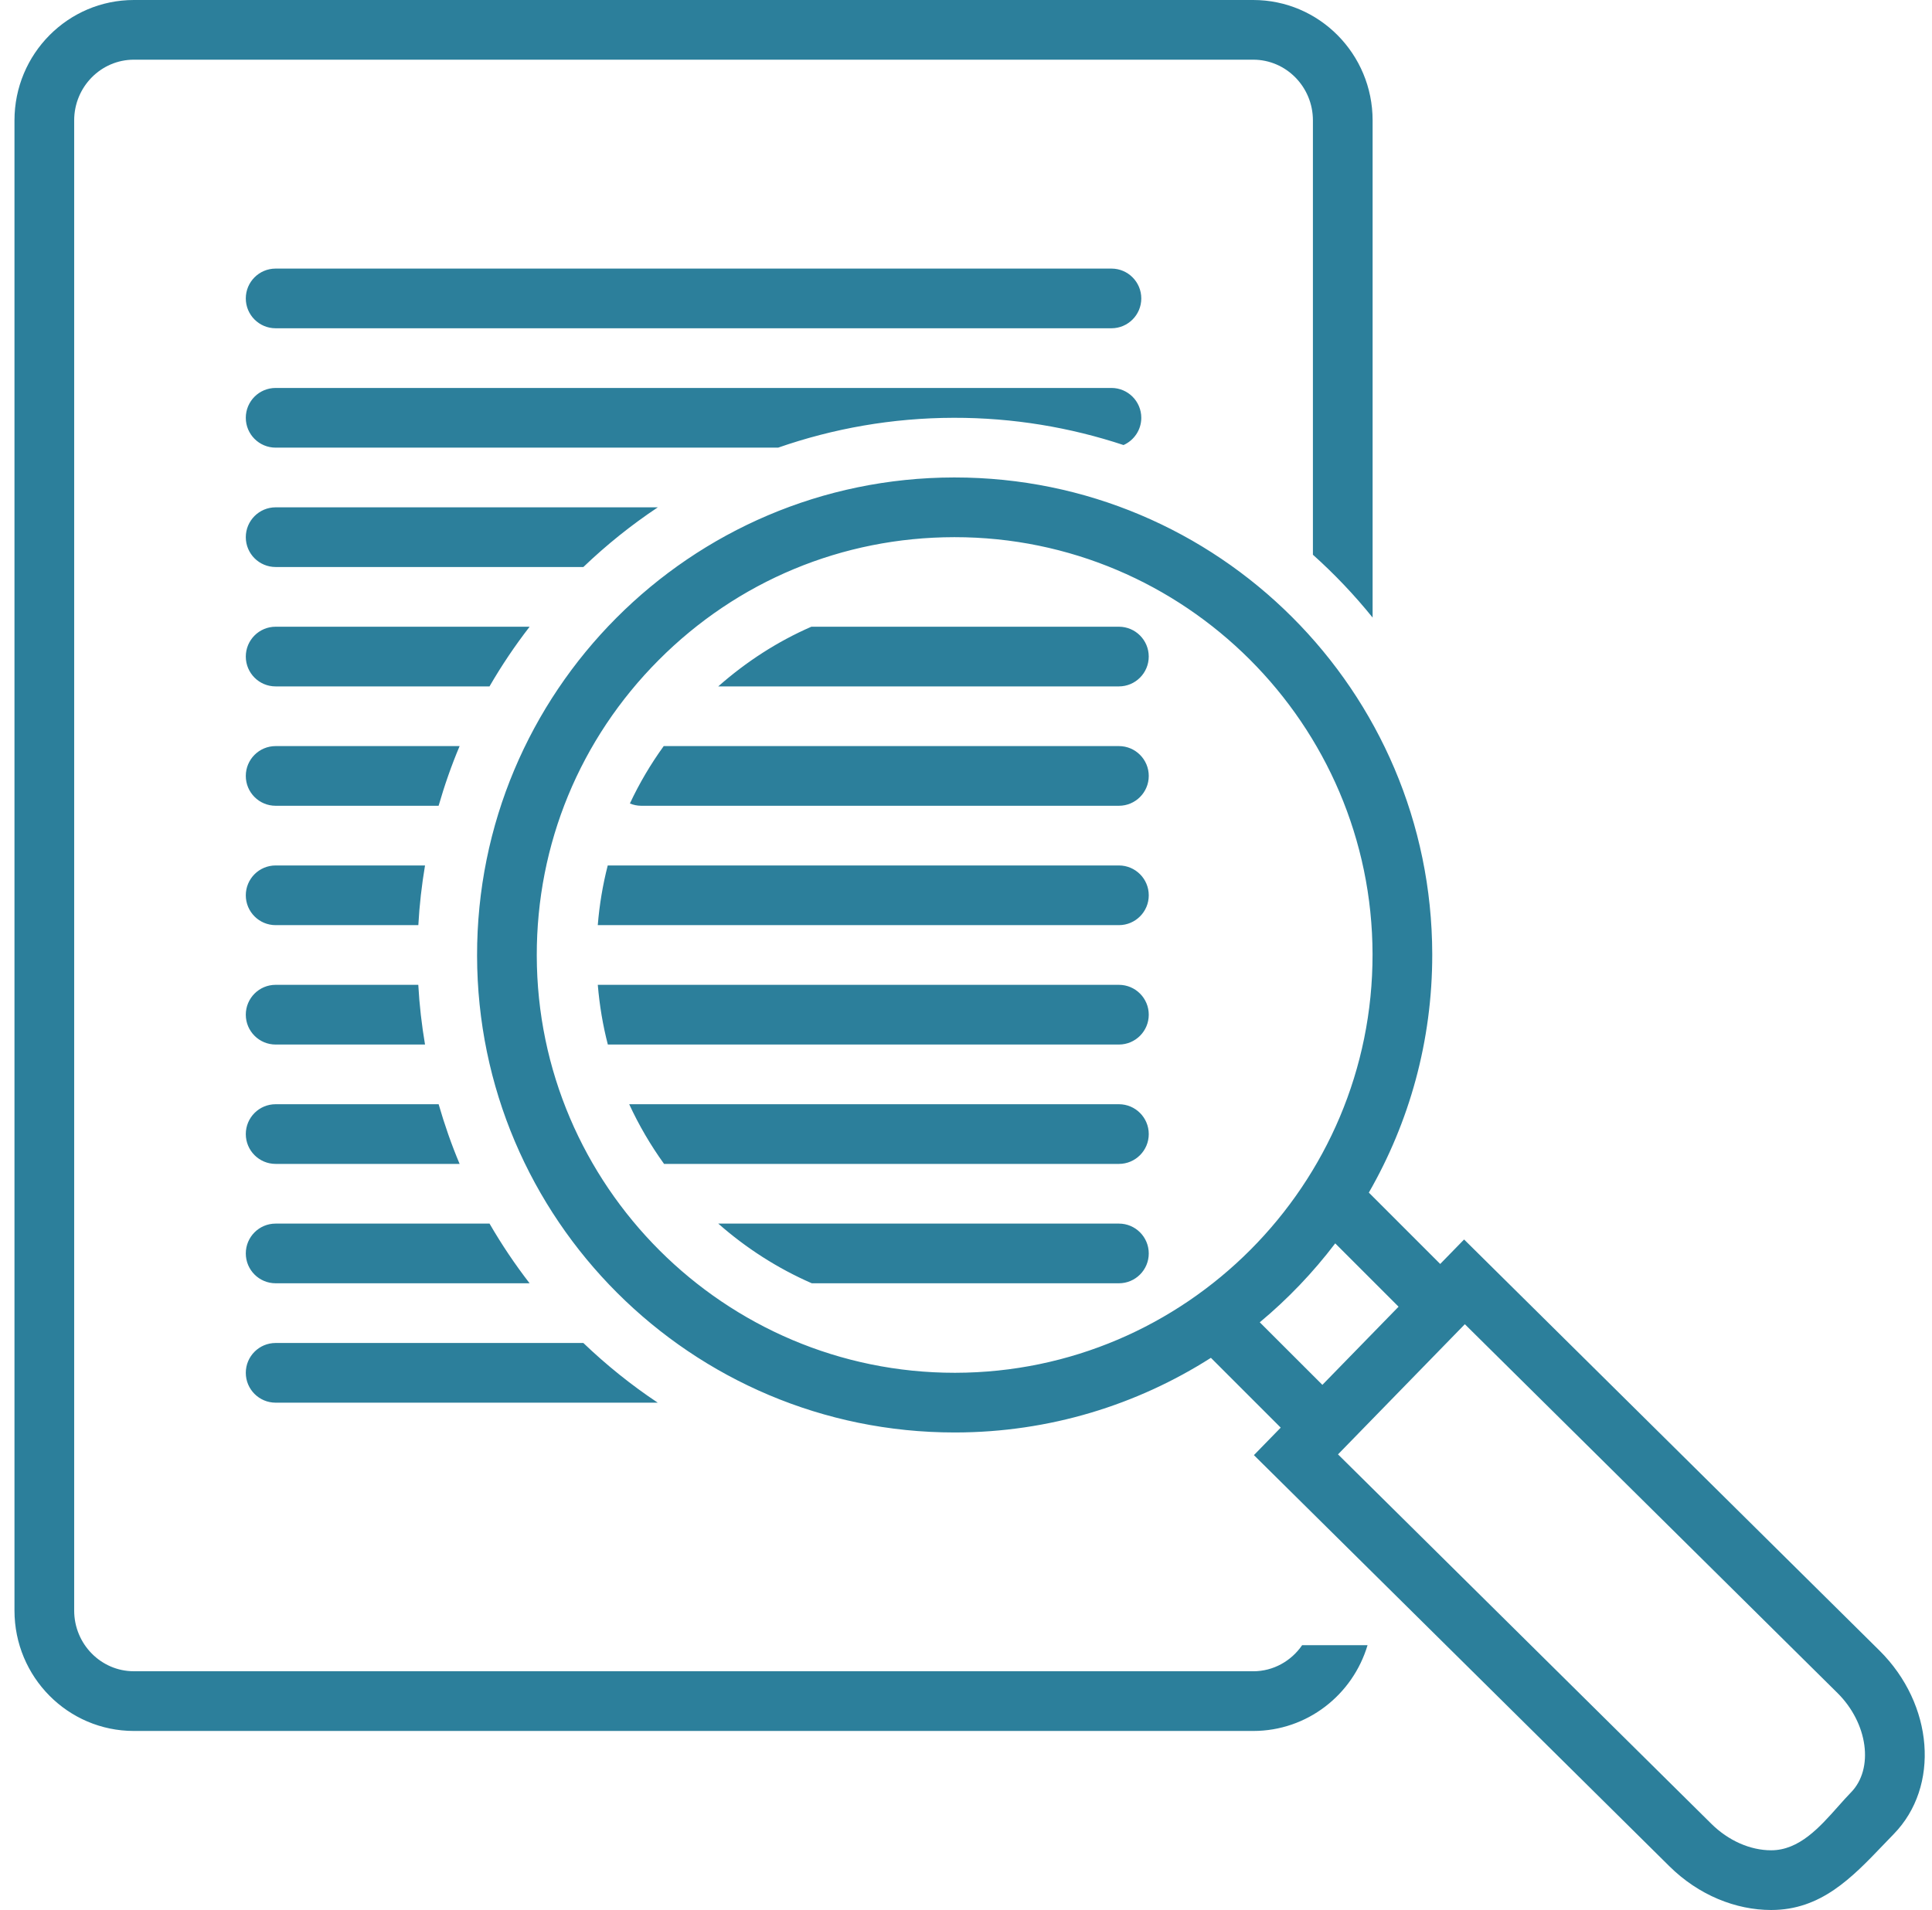
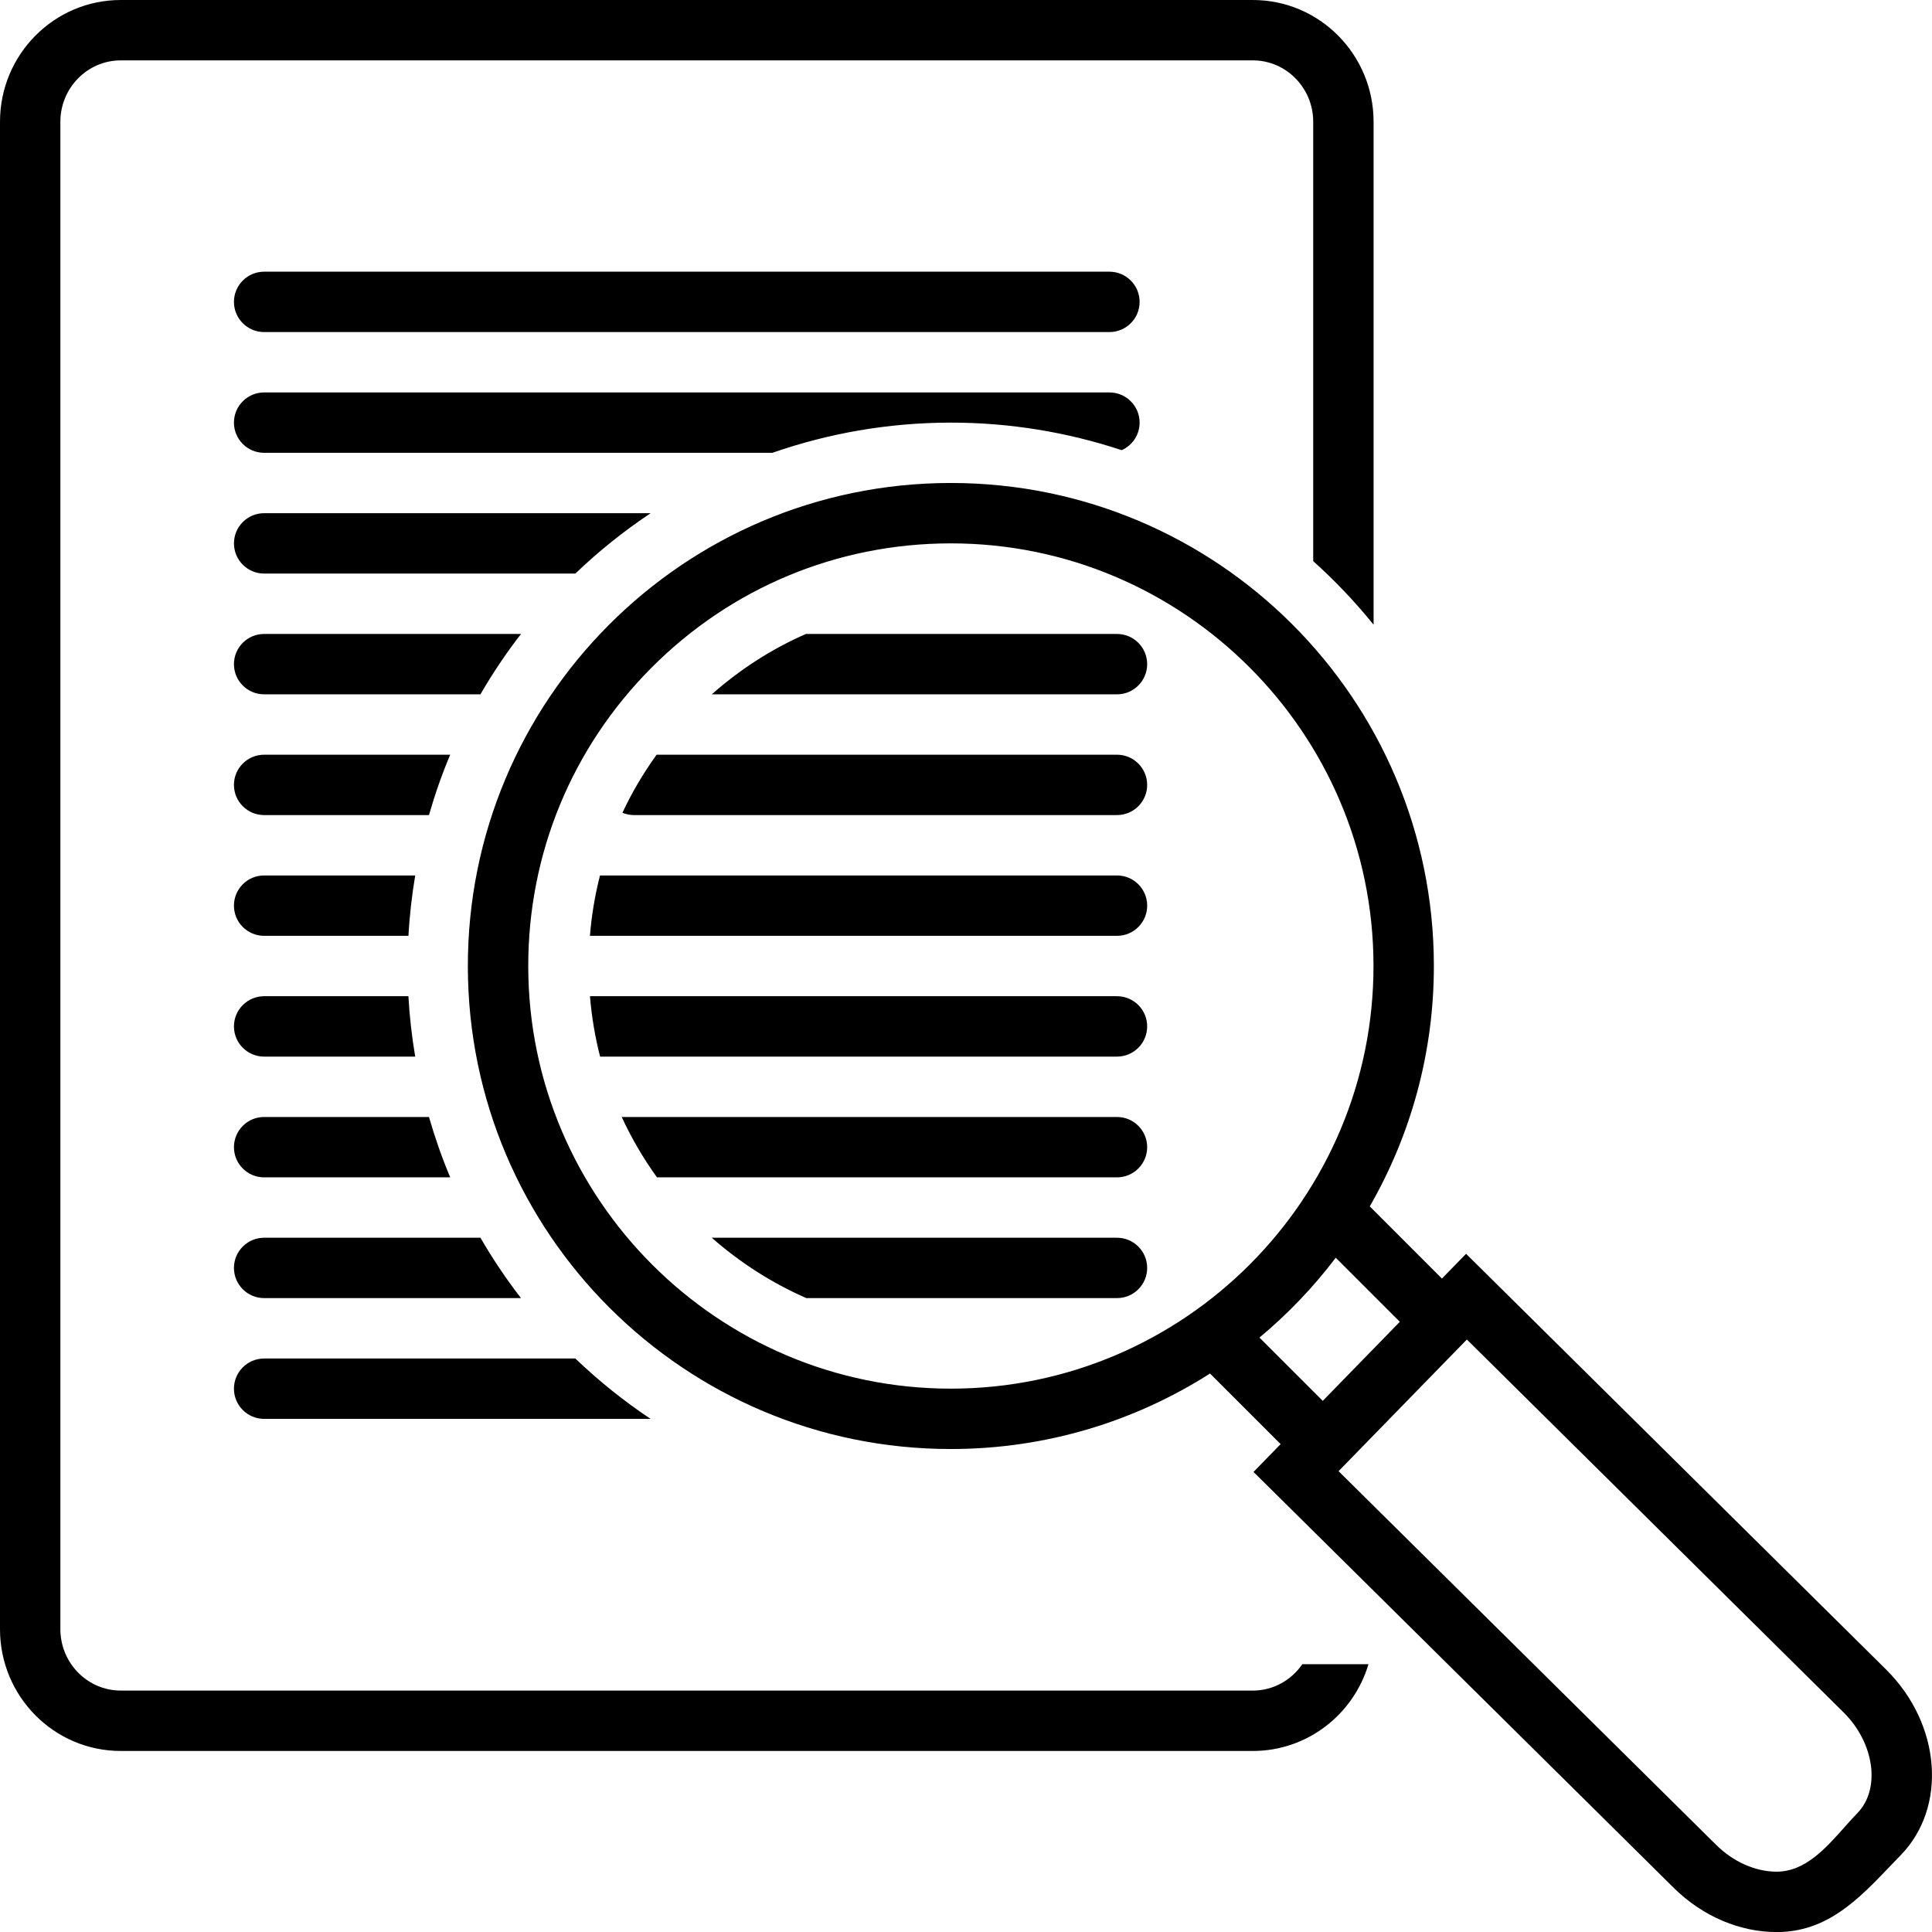
- <svg xmlns="http://www.w3.org/2000/svg" width="89" height="88" viewBox="0 0 89 88" fill="none">
-   <path fill-rule="evenodd" clip-rule="evenodd" d="M6.167 77.003H57.731V77.004C58.664 77.004 59.488 76.526 59.985 75.801H62.998C62.318 78.087 60.219 79.754 57.731 79.754H6.167C3.129 79.754 0.667 77.27 0.667 74.206V5.548C0.667 2.484 3.129 0 6.167 0H57.731C60.769 0 63.231 2.484 63.231 5.548V28.454C62.393 27.416 61.474 26.448 60.481 25.559V5.547C60.481 4.004 59.248 2.75 57.731 2.75H6.167C4.65 2.75 3.417 4.004 3.417 5.547V74.205C3.417 75.748 4.65 77.003 6.167 77.003ZM51.2 12.375H12.698C11.938 12.375 11.323 12.991 11.323 13.75C11.323 14.509 11.938 15.125 12.698 15.125H51.2C51.959 15.125 52.575 14.509 52.575 13.75C52.575 12.991 51.959 12.375 51.2 12.375ZM12.698 42.626H19.271C19.322 41.695 19.428 40.778 19.579 39.876H12.698C11.938 39.876 11.323 40.492 11.323 41.251C11.323 42.01 11.938 42.626 12.698 42.626ZM12.698 48.127H19.579C19.427 47.224 19.32 46.308 19.269 45.376H12.698C11.938 45.376 11.323 45.992 11.323 46.751C11.323 47.511 11.938 48.127 12.698 48.127ZM11.323 52.252C11.323 51.493 11.938 50.877 12.698 50.877H20.206C20.478 51.817 20.797 52.736 21.173 53.627H12.698C11.938 53.627 11.323 53.011 11.323 52.252ZM12.698 56.377C11.938 56.377 11.323 56.993 11.323 57.752C11.323 58.511 11.938 59.127 12.698 59.127H24.397C23.723 58.255 23.106 57.337 22.551 56.377H12.698ZM12.698 64.628C11.938 64.628 11.323 64.012 11.323 63.253H11.323C11.323 62.494 11.938 61.878 12.698 61.878H26.873C27.931 62.891 29.076 63.814 30.3 64.628H12.698ZM51.757 20.505C49.298 19.691 46.671 19.245 43.937 19.25H43.937C41.102 19.255 38.381 19.743 35.847 20.625H12.698C11.938 20.625 11.323 20.009 11.323 19.25C11.323 18.491 11.938 17.875 12.698 17.875H51.2C51.959 17.875 52.575 18.491 52.575 19.25C52.575 19.81 52.238 20.291 51.757 20.505ZM30.303 23.375H12.699C11.939 23.375 11.323 23.991 11.323 24.75C11.323 25.51 11.939 26.125 12.699 26.125H26.874C27.933 25.111 29.079 24.19 30.304 23.375H30.303ZM12.698 28.876H24.398C23.723 29.748 23.105 30.666 22.55 31.626H12.698C11.938 31.626 11.323 31.01 11.323 30.251C11.323 29.492 11.938 28.876 12.698 28.876ZM12.698 37.126H20.205C20.477 36.186 20.796 35.266 21.173 34.376H12.698C11.938 34.376 11.323 34.992 11.323 35.751C11.323 36.51 11.938 37.126 12.698 37.126ZM30.575 34.376H51.544C52.303 34.376 52.919 34.992 52.919 35.751C52.919 36.51 52.303 37.126 51.544 37.126H29.543C29.357 37.126 29.18 37.088 29.017 37.021C29.449 36.096 29.971 35.212 30.575 34.376ZM51.544 39.876H27.996C27.766 40.772 27.613 41.691 27.537 42.626H51.544C52.303 42.626 52.919 42.01 52.919 41.251C52.919 40.492 52.303 39.876 51.544 39.876H51.544ZM27.538 45.376H51.544C52.303 45.376 52.919 45.992 52.919 46.751C52.919 47.511 52.303 48.127 51.544 48.127H28.001C27.77 47.237 27.617 46.317 27.538 45.376ZM51.544 50.877H28.985C29.433 51.848 29.972 52.768 30.591 53.627H51.544C52.303 53.627 52.919 53.011 52.919 52.252C52.919 51.493 52.303 50.877 51.544 50.877ZM33.088 56.377H51.544H51.544C52.303 56.377 52.919 56.993 52.919 57.752C52.919 58.512 52.303 59.127 51.544 59.127H37.396C35.815 58.437 34.365 57.503 33.088 56.377ZM51.543 28.876H37.376C35.824 29.553 34.383 30.482 33.087 31.626H51.543C52.302 31.626 52.918 31.01 52.918 30.251C52.918 29.492 52.302 28.876 51.543 28.876ZM67.445 57.109L86.58 76.049L86.58 76.049C89.081 78.528 89.375 82.315 87.236 84.506C87.076 84.67 86.918 84.836 86.759 85.001C85.308 86.518 83.887 88.003 81.591 88.003C79.963 88.003 78.25 87.322 76.901 85.986L57.763 67.045L58.998 65.778L55.782 62.562C52.38 64.73 48.347 65.994 44.015 66.001H43.975C31.843 66.001 21.999 56.176 21.977 44.038C21.956 31.889 31.789 22.019 43.939 21.999H43.978C56.112 21.999 65.957 31.826 65.978 43.964C65.984 47.964 64.917 51.714 63.057 54.949L66.345 58.237L67.445 57.109ZM43.976 63.251H44.011L44.01 63.251C54.623 63.233 63.244 54.583 63.228 43.967C63.21 33.371 54.574 24.749 43.979 24.75H43.945C38.804 24.758 33.973 26.769 30.343 30.412C26.713 34.054 24.718 38.891 24.727 44.033C24.747 54.63 33.382 63.251 43.976 63.251ZM61.509 57.288C60.491 58.628 59.326 59.849 58.033 60.925L60.917 63.807L64.427 60.206L61.509 57.288ZM84.672 83.236C84.875 83.008 85.072 82.785 85.267 82.585L85.268 82.585C86.335 81.492 86.049 79.394 84.644 78.003L67.48 61.013L61.637 67.01L78.835 84.031C79.619 84.808 80.624 85.252 81.591 85.252C82.882 85.252 83.824 84.191 84.672 83.236ZM63.224 59.56H63.231V59.552L63.224 59.56Z" fill="#2C7F9B" />
+ <svg xmlns="http://www.w3.org/2000/svg" width="88" height="88" viewBox="0 0 88 88" fill="none">
+   <g id="XL / Search-Document">
+     <path id="Union" fill-rule="evenodd" clip-rule="evenodd" d="M5.5 77.003H57.065V77.004C57.998 77.004 58.822 76.526 59.319 75.801H62.332C61.652 78.087 59.552 79.754 57.065 79.754H5.5C2.463 79.754 0 77.27 0 74.206V5.548C0 2.484 2.463 0 5.5 0H57.065C60.102 0 62.565 2.484 62.565 5.548V28.454C61.726 27.416 60.807 26.448 59.815 25.559V5.547C59.815 4.004 58.581 2.75 57.065 2.75H5.5C3.984 2.75 2.75 4.004 2.75 5.547V74.205C2.75 75.748 3.984 77.003 5.5 77.003ZM50.533 12.375H12.031C11.272 12.375 10.656 12.991 10.656 13.75C10.656 14.509 11.272 15.125 12.031 15.125H50.533C51.292 15.125 51.908 14.509 51.908 13.75C51.908 12.991 51.292 12.375 50.533 12.375ZM12.031 42.626H18.604C18.655 41.695 18.762 40.778 18.912 39.876H12.031C11.272 39.876 10.656 40.492 10.656 41.251C10.656 42.01 11.272 42.626 12.031 42.626ZM12.031 48.127H18.912C18.76 47.224 18.654 46.308 18.602 45.376H12.031C11.272 45.376 10.656 45.992 10.656 46.751C10.656 47.511 11.272 48.127 12.031 48.127ZM10.656 52.252C10.656 51.493 11.272 50.877 12.031 50.877H19.539C19.811 51.817 20.131 52.736 20.507 53.627H12.031C11.272 53.627 10.656 53.011 10.656 52.252ZM12.031 56.377C11.272 56.377 10.656 56.993 10.656 57.752C10.656 58.511 11.272 59.127 12.031 59.127H23.73C23.056 58.255 22.439 57.337 21.884 56.377H12.031ZM12.032 64.628C11.272 64.628 10.656 64.012 10.656 63.253H10.656C10.656 62.494 11.272 61.878 12.031 61.878H26.206C27.265 62.891 28.41 63.814 29.634 64.628H12.032ZM51.091 20.505C48.632 19.691 46.004 19.245 43.271 19.25H43.27C40.435 19.255 37.715 19.743 35.18 20.625H12.031C11.272 20.625 10.656 20.009 10.656 19.25C10.656 18.491 11.272 17.875 12.031 17.875H50.533C51.292 17.875 51.908 18.491 51.908 19.25C51.908 19.81 51.572 20.291 51.091 20.505ZM29.636 23.375H12.032C11.272 23.375 10.657 23.991 10.657 24.75C10.657 25.51 11.272 26.125 12.032 26.125H26.207C27.266 25.111 28.412 24.19 29.637 23.375H29.636ZM12.031 28.876H23.731C23.056 29.748 22.439 30.666 21.883 31.626H12.031C11.272 31.626 10.656 31.01 10.656 30.251C10.656 29.492 11.272 28.876 12.031 28.876ZM12.031 37.126H19.539C19.81 36.186 20.129 35.266 20.506 34.376H12.031C11.272 34.376 10.656 34.992 10.656 35.751C10.656 36.51 11.272 37.126 12.031 37.126ZM29.908 34.376H50.877C51.636 34.376 52.252 34.992 52.252 35.751C52.252 36.51 51.636 37.126 50.877 37.126H28.876C28.69 37.126 28.513 37.088 28.351 37.021C28.782 36.096 29.305 35.212 29.908 34.376ZM50.877 39.876H27.329C27.1 40.772 26.946 41.691 26.87 42.626H50.878C51.637 42.626 52.253 42.01 52.253 41.251C52.253 40.492 51.637 39.876 50.878 39.876H50.877ZM26.872 45.376H50.877C51.637 45.376 52.252 45.992 52.252 46.751C52.252 47.511 51.637 48.127 50.877 48.127H27.334C27.104 47.237 26.95 46.317 26.872 45.376ZM50.877 50.877H28.318C28.766 51.848 29.305 52.768 29.924 53.627H50.877C51.636 53.627 52.252 53.011 52.252 52.252C52.252 51.493 51.636 50.877 50.877 50.877ZM32.421 56.377H50.877H50.877C51.636 56.377 52.252 56.993 52.252 57.752C52.252 58.512 51.636 59.127 50.877 59.127H36.729C35.149 58.437 33.699 57.503 32.421 56.377ZM50.877 28.876H36.71C35.157 29.553 33.716 30.482 32.42 31.626H50.877C51.636 31.626 52.252 31.01 52.252 30.251C52.252 29.492 51.636 28.876 50.877 28.876ZM66.778 57.109L85.914 76.049L85.913 76.049C88.414 78.528 88.708 82.315 86.57 84.506C86.409 84.67 86.251 84.836 86.093 85.001C84.642 86.518 83.221 88.003 80.924 88.003C79.296 88.003 77.583 87.322 76.234 85.986L57.096 67.045L58.331 65.778L55.115 62.562C51.714 64.73 47.68 65.994 43.348 66.001H43.309C31.177 66.001 21.332 56.176 21.31 44.038C21.289 31.889 31.122 22.019 43.273 21.999H43.311C55.445 21.999 65.29 31.826 65.311 43.964C65.317 47.964 64.25 51.714 62.391 54.949L65.678 58.237L66.778 57.109ZM43.309 63.251H43.344L43.344 63.251C53.956 63.233 62.577 54.583 62.561 43.967C62.543 33.371 53.908 24.749 43.312 24.75H43.279C38.137 24.758 33.306 26.769 29.676 30.412C26.047 34.054 24.052 38.891 24.061 44.033C24.08 54.63 32.715 63.251 43.309 63.251ZM60.842 57.288C59.825 58.628 58.659 59.849 57.367 60.925L60.25 63.807L63.76 60.206L60.842 57.288ZM84.005 83.236C84.208 83.008 84.406 82.785 84.601 82.585L84.601 82.585C85.668 81.492 85.382 79.394 83.978 78.003L66.814 61.013L60.97 67.01L78.168 84.031C78.953 84.808 79.957 85.252 80.925 85.252C82.215 85.252 83.158 84.191 84.005 83.236ZM62.557 59.56H62.564V59.552L62.557 59.56Z" fill="black" />
+   </g>
</svg>
